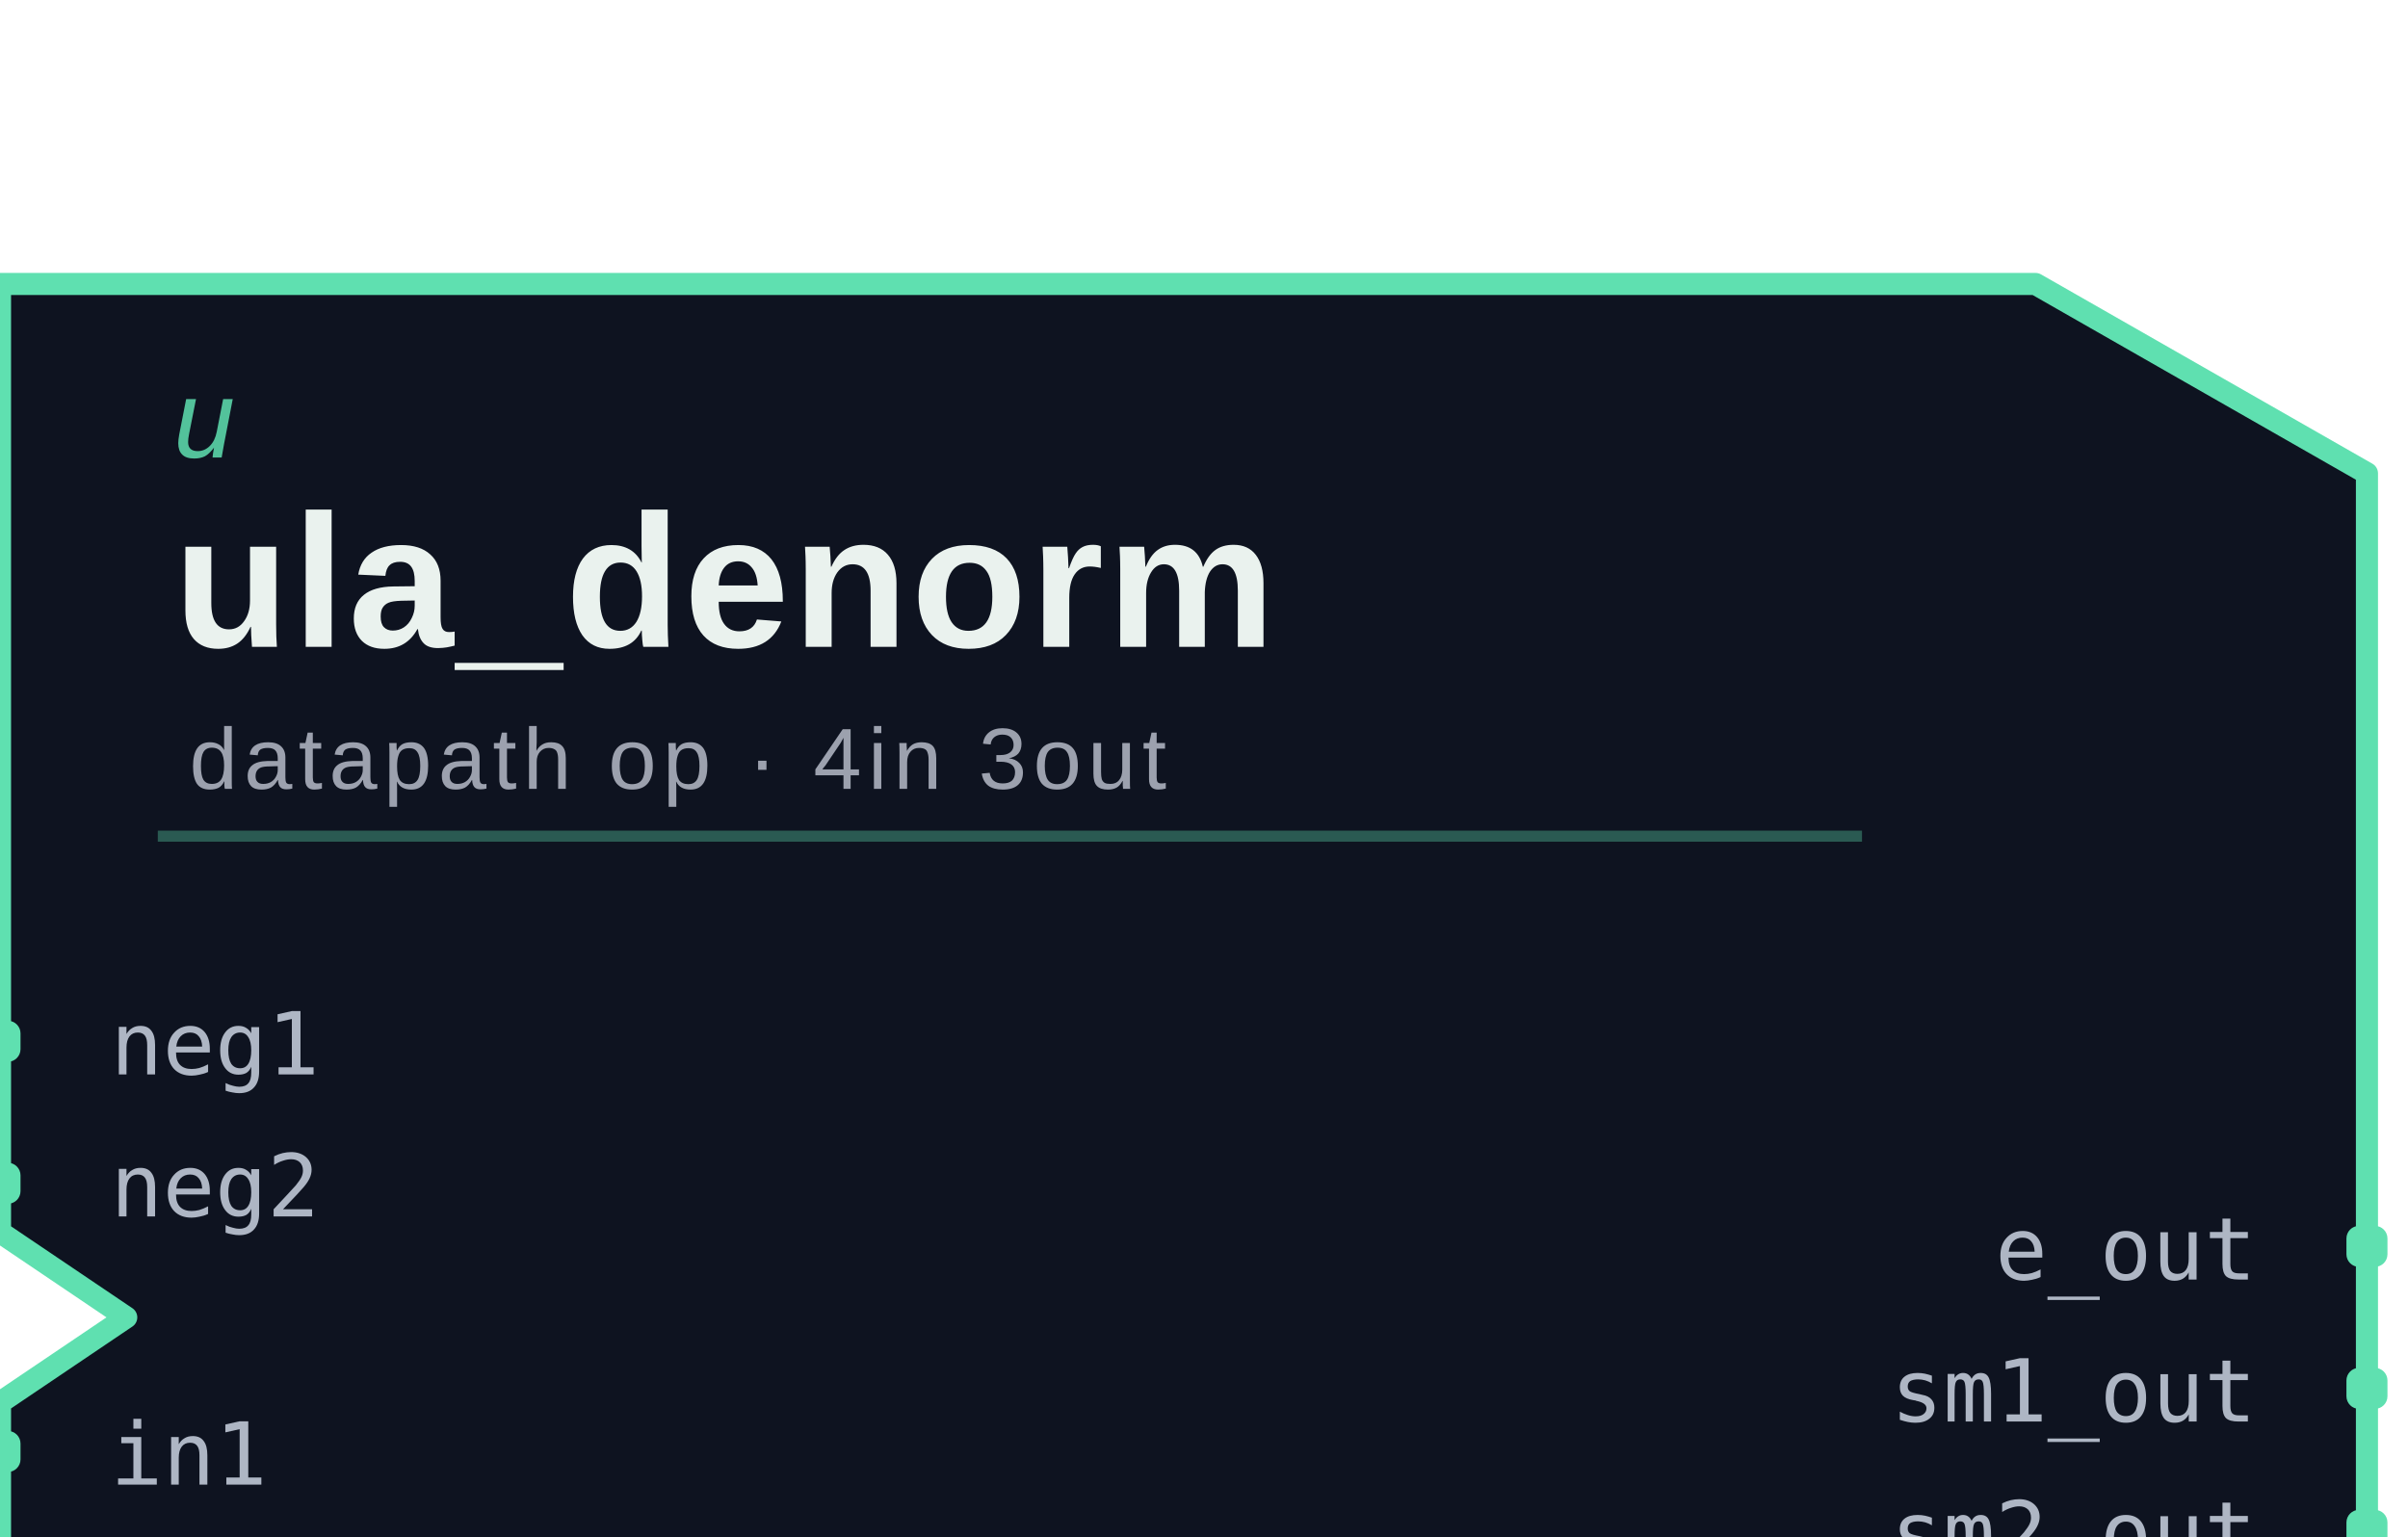
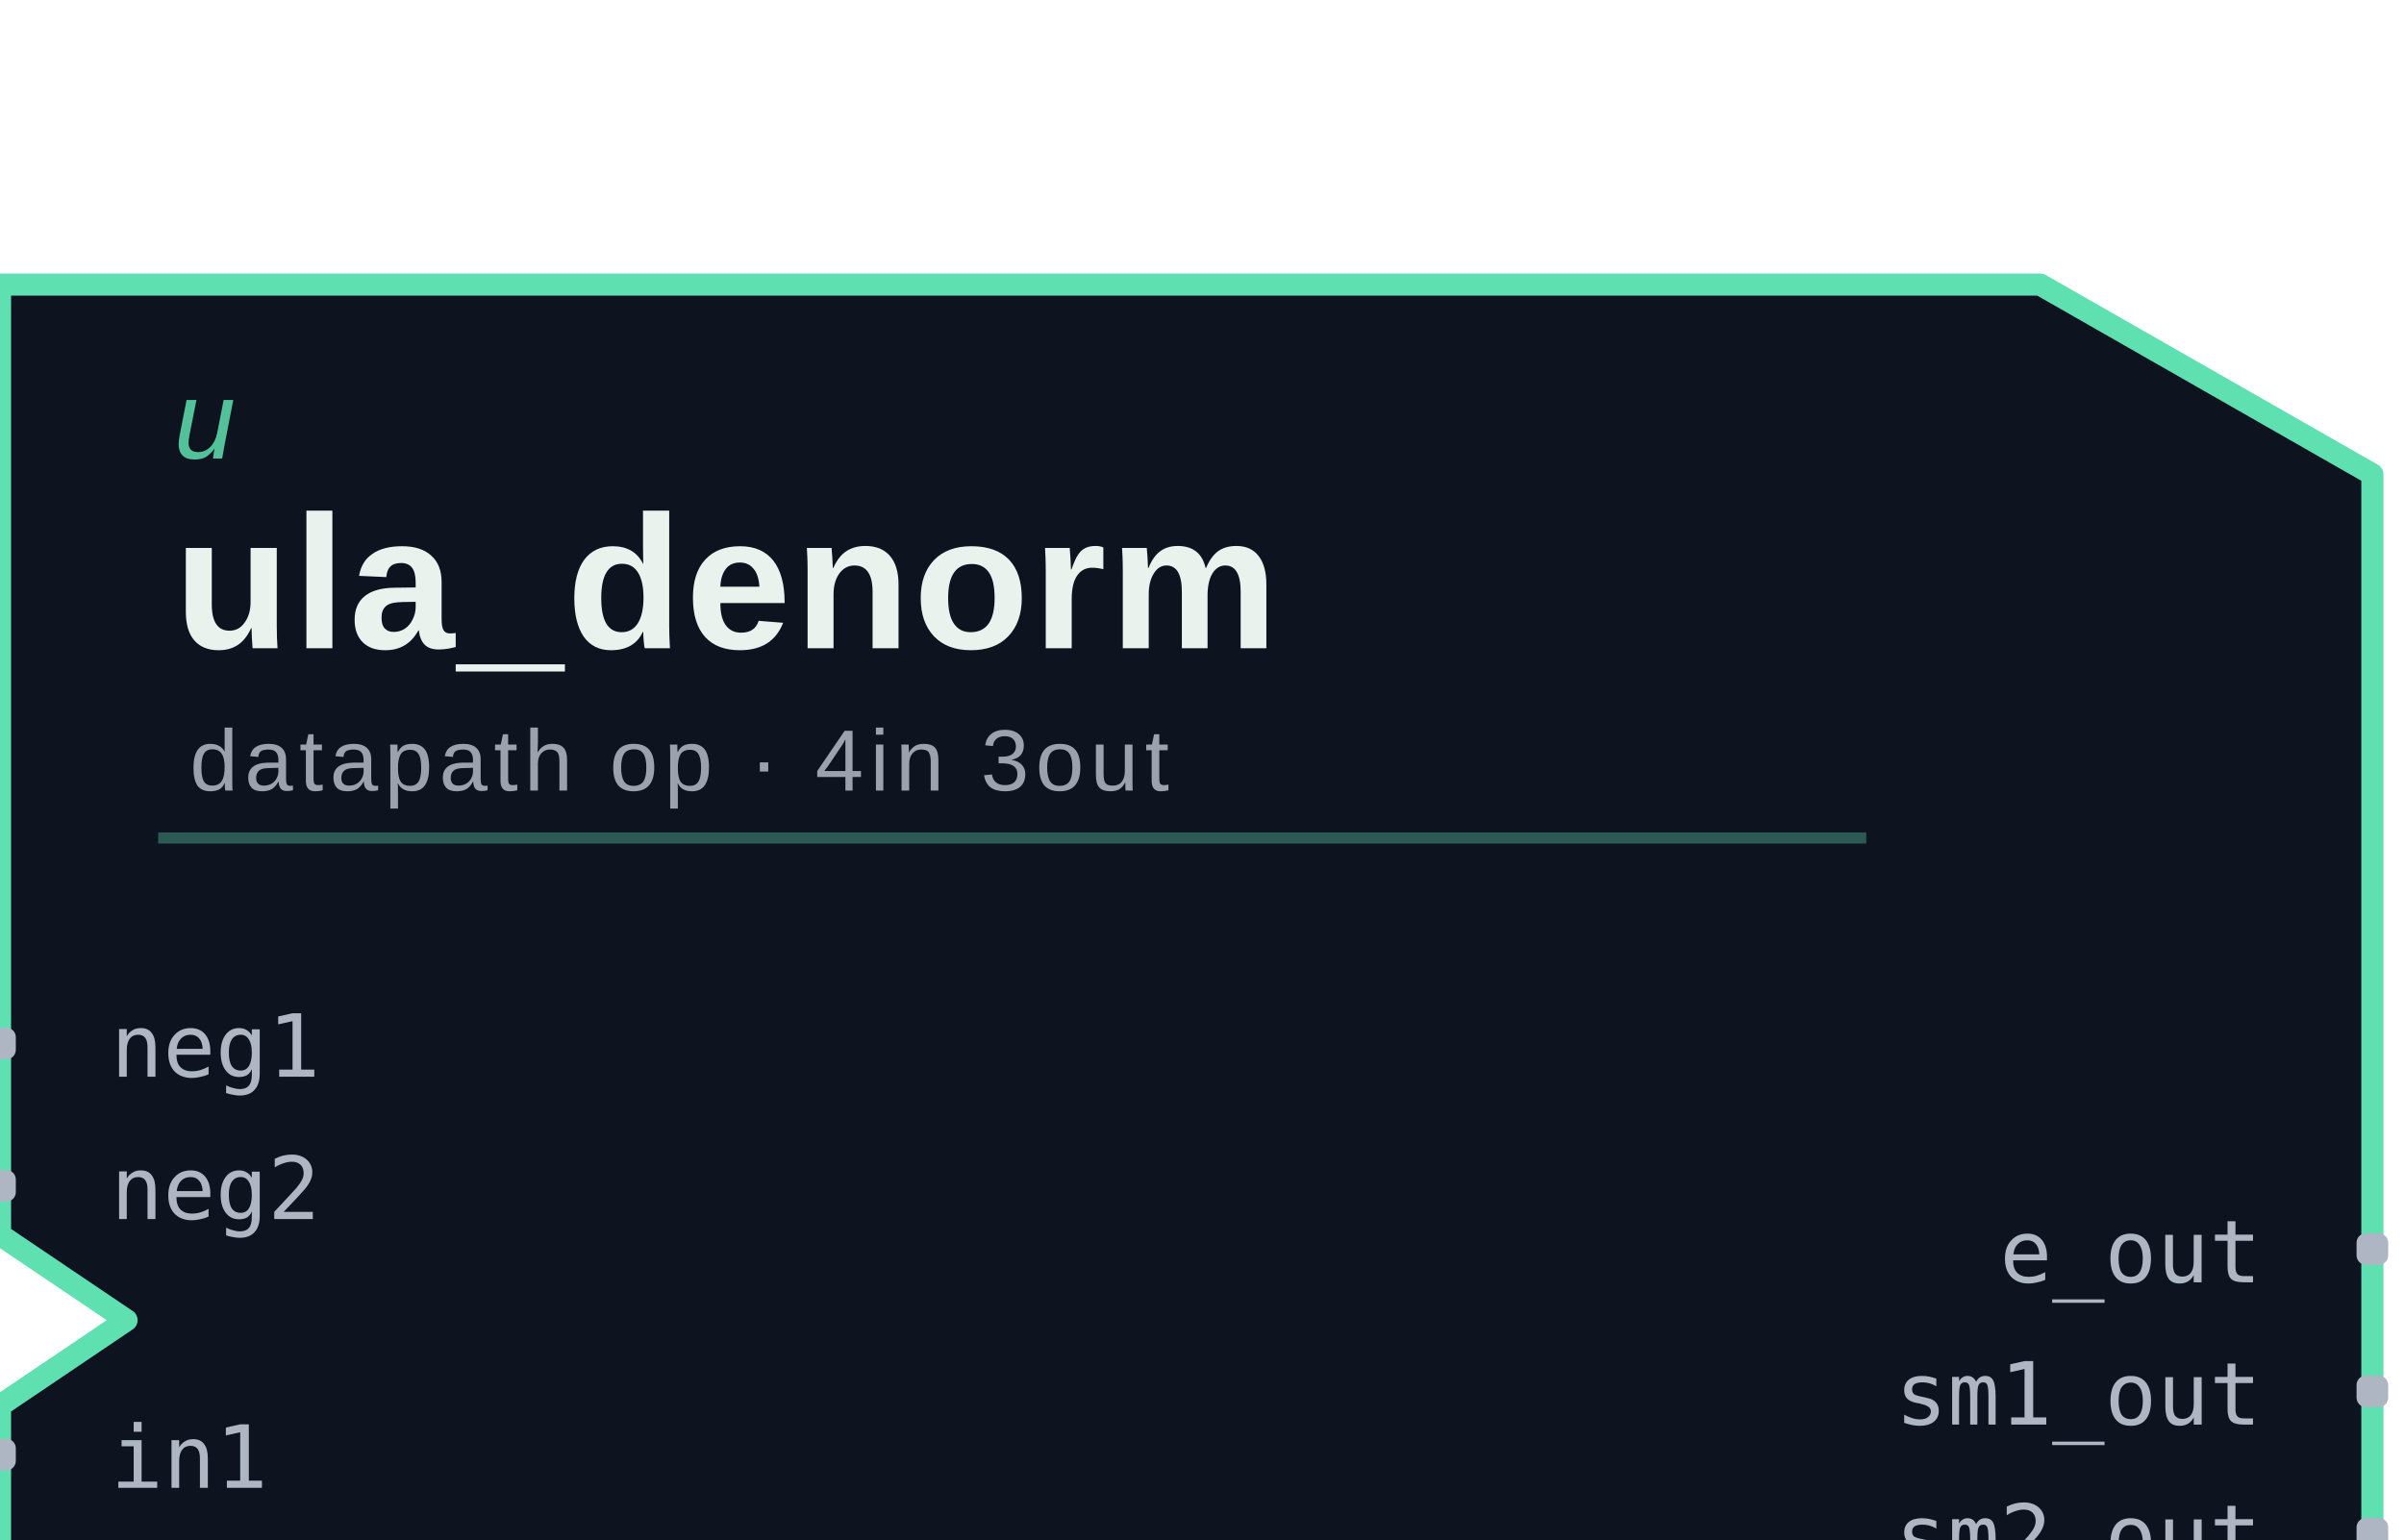
<svg xmlns="http://www.w3.org/2000/svg" xmlns:ns1="https://github.com/nturley/netlistsvg">
  <g ns1:type="ula_denorm" transform="translate(0, 0)" ns1:width="150" ns1:height="118">
    <ns1:alias val="ula_denorm" />
    <path d="M 0,18 L 129,18 L 150,30 L 150,102 L 129,114 L 0,114 L 0,88.9 L 8,83.5 L 0,78.1 Z" class="$cell_id" style="fill: var(--prism-card, #0E1320); stroke: var(--prism-module-stroke, #5FE0B0); stroke-width: 1.4; stroke-linejoin: round;" />
    <text x="11" y="29" class="$cell_id" ns1:attribute="ref" style="font-family: 'Segoe UI', system-ui, -apple-system, 'Helvetica Neue', Arial, sans-serif; text-anchor: start; font-size: 7px; font-style: italic; fill: var(--aurora-mint, #5FE0B0); opacity: 0.85;">u</text>
    <text x="11" y="41" class="nodelabel $cell_id" ns1:attribute="" style="font-family: 'Segoe UI', system-ui, -apple-system, 'Helvetica Neue', Arial, sans-serif; text-anchor: start; font-weight: 700; font-size: 12px; letter-spacing: 0.2px; fill: var(--prism-module-glyph, #EAF2EE);">ula_denorm</text>
    <text x="12" y="50" class="$cell_id" ns1:attribute="" style="font-family: 'Segoe UI', system-ui, -apple-system, 'Helvetica Neue', Arial, sans-serif; text-anchor: start; font-size: 5.5px; letter-spacing: 0.4px; fill: var(--text-secondary, #9CA1AE);">datapath op · 4in 3out</text>
    <line x1="10" y1="53" x2="118" y2="53" stroke="var(--aurora-mint, #5FE0B0)" stroke-width="0.7" opacity="0.35" />
-     <rect x="-1.3" y="64.7" width="2.6" height="2.6" rx="0.8" fill="var(--aurora-mint, #5FE0B0)" />
+     <rect x="-1.0" y="65.0" width="2" height="2" rx="0.6" fill="var(--prism-port-label, #AEB6C4)" />
    <text x="7" y="68.1" class="$cell_id" ns1:attribute="" style="font-family: 'JetBrains Mono', 'Cascadia Code', 'Consolas', ui-monospace, monospace; text-anchor: start; font-size: 5.5px; fill: var(--prism-port-label, #AEB6C4);">neg1</text>
    <g ns1:x="0" ns1:y="66" ns1:pid="neg1" />
-     <rect x="-1.3" y="73.7" width="2.6" height="2.6" rx="0.8" fill="var(--aurora-mint, #5FE0B0)" />
+     <rect x="-1.0" y="74.0" width="2" height="2" rx="0.6" fill="var(--prism-port-label, #AEB6C4)" />
    <text x="7" y="77.1" class="$cell_id" ns1:attribute="" style="font-family: 'JetBrains Mono', 'Cascadia Code', 'Consolas', ui-monospace, monospace; text-anchor: start; font-size: 5.5px; fill: var(--prism-port-label, #AEB6C4);">neg2</text>
    <g ns1:x="0" ns1:y="75" ns1:pid="neg2" />
-     <rect x="-1.3" y="90.7" width="2.6" height="2.6" rx="0.8" fill="var(--aurora-mint, #5FE0B0)" />
+     <rect x="-1.0" y="91.0" width="2" height="2" rx="0.6" fill="var(--prism-port-label, #AEB6C4)" />
    <text x="7" y="94.1" class="$cell_id" ns1:attribute="" style="font-family: 'JetBrains Mono', 'Cascadia Code', 'Consolas', ui-monospace, monospace; text-anchor: start; font-size: 5.5px; fill: var(--prism-port-label, #AEB6C4);">in1</text>
    <g ns1:x="0" ns1:y="92" ns1:pid="in1" />
-     <rect x="-1.3" y="99.7" width="2.6" height="2.6" rx="0.8" fill="var(--aurora-mint, #5FE0B0)" />
+     <rect x="-1.0" y="100.0" width="2" height="2" rx="0.6" fill="var(--prism-port-label, #AEB6C4)" />
    <text x="7" y="103.1" class="$cell_id" ns1:attribute="" style="font-family: 'JetBrains Mono', 'Cascadia Code', 'Consolas', ui-monospace, monospace; text-anchor: start; font-size: 5.5px; fill: var(--prism-port-label, #AEB6C4);">in2</text>
    <g ns1:x="0" ns1:y="101" ns1:pid="in2" />
-     <rect x="148.7" y="77.7" width="2.6" height="2.6" rx="0.8" fill="var(--prism-module-stroke, #5FE0B0)" />
+     <rect x="149.0" y="78.0" width="2" height="2" rx="0.6" fill="var(--prism-port-label, #AEB6C4)" />
    <text x="143" y="81.1" class="$cell_id" ns1:attribute="" style="font-family: 'JetBrains Mono', 'Cascadia Code', 'Consolas', ui-monospace, monospace; text-anchor: end; font-size: 5.5px; fill: var(--prism-port-label, #AEB6C4);">e_out</text>
    <g ns1:x="150" ns1:y="79" ns1:pid="e_out" />
-     <rect x="148.7" y="86.7" width="2.6" height="2.6" rx="0.8" fill="var(--prism-module-stroke, #5FE0B0)" />
+     <rect x="149.0" y="87.0" width="2" height="2" rx="0.6" fill="var(--prism-port-label, #AEB6C4)" />
    <text x="143" y="90.1" class="$cell_id" ns1:attribute="" style="font-family: 'JetBrains Mono', 'Cascadia Code', 'Consolas', ui-monospace, monospace; text-anchor: end; font-size: 5.5px; fill: var(--prism-port-label, #AEB6C4);">sm1_out</text>
    <g ns1:x="150" ns1:y="88" ns1:pid="sm1_out" />
-     <rect x="148.7" y="95.7" width="2.6" height="2.6" rx="0.8" fill="var(--prism-module-stroke, #5FE0B0)" />
+     <rect x="149.0" y="96.0" width="2" height="2" rx="0.6" fill="var(--prism-port-label, #AEB6C4)" />
    <text x="143" y="99.1" class="$cell_id" ns1:attribute="" style="font-family: 'JetBrains Mono', 'Cascadia Code', 'Consolas', ui-monospace, monospace; text-anchor: end; font-size: 5.5px; fill: var(--prism-port-label, #AEB6C4);">sm2_out</text>
    <g ns1:x="150" ns1:y="97" ns1:pid="sm2_out" />
  </g>
</svg>
